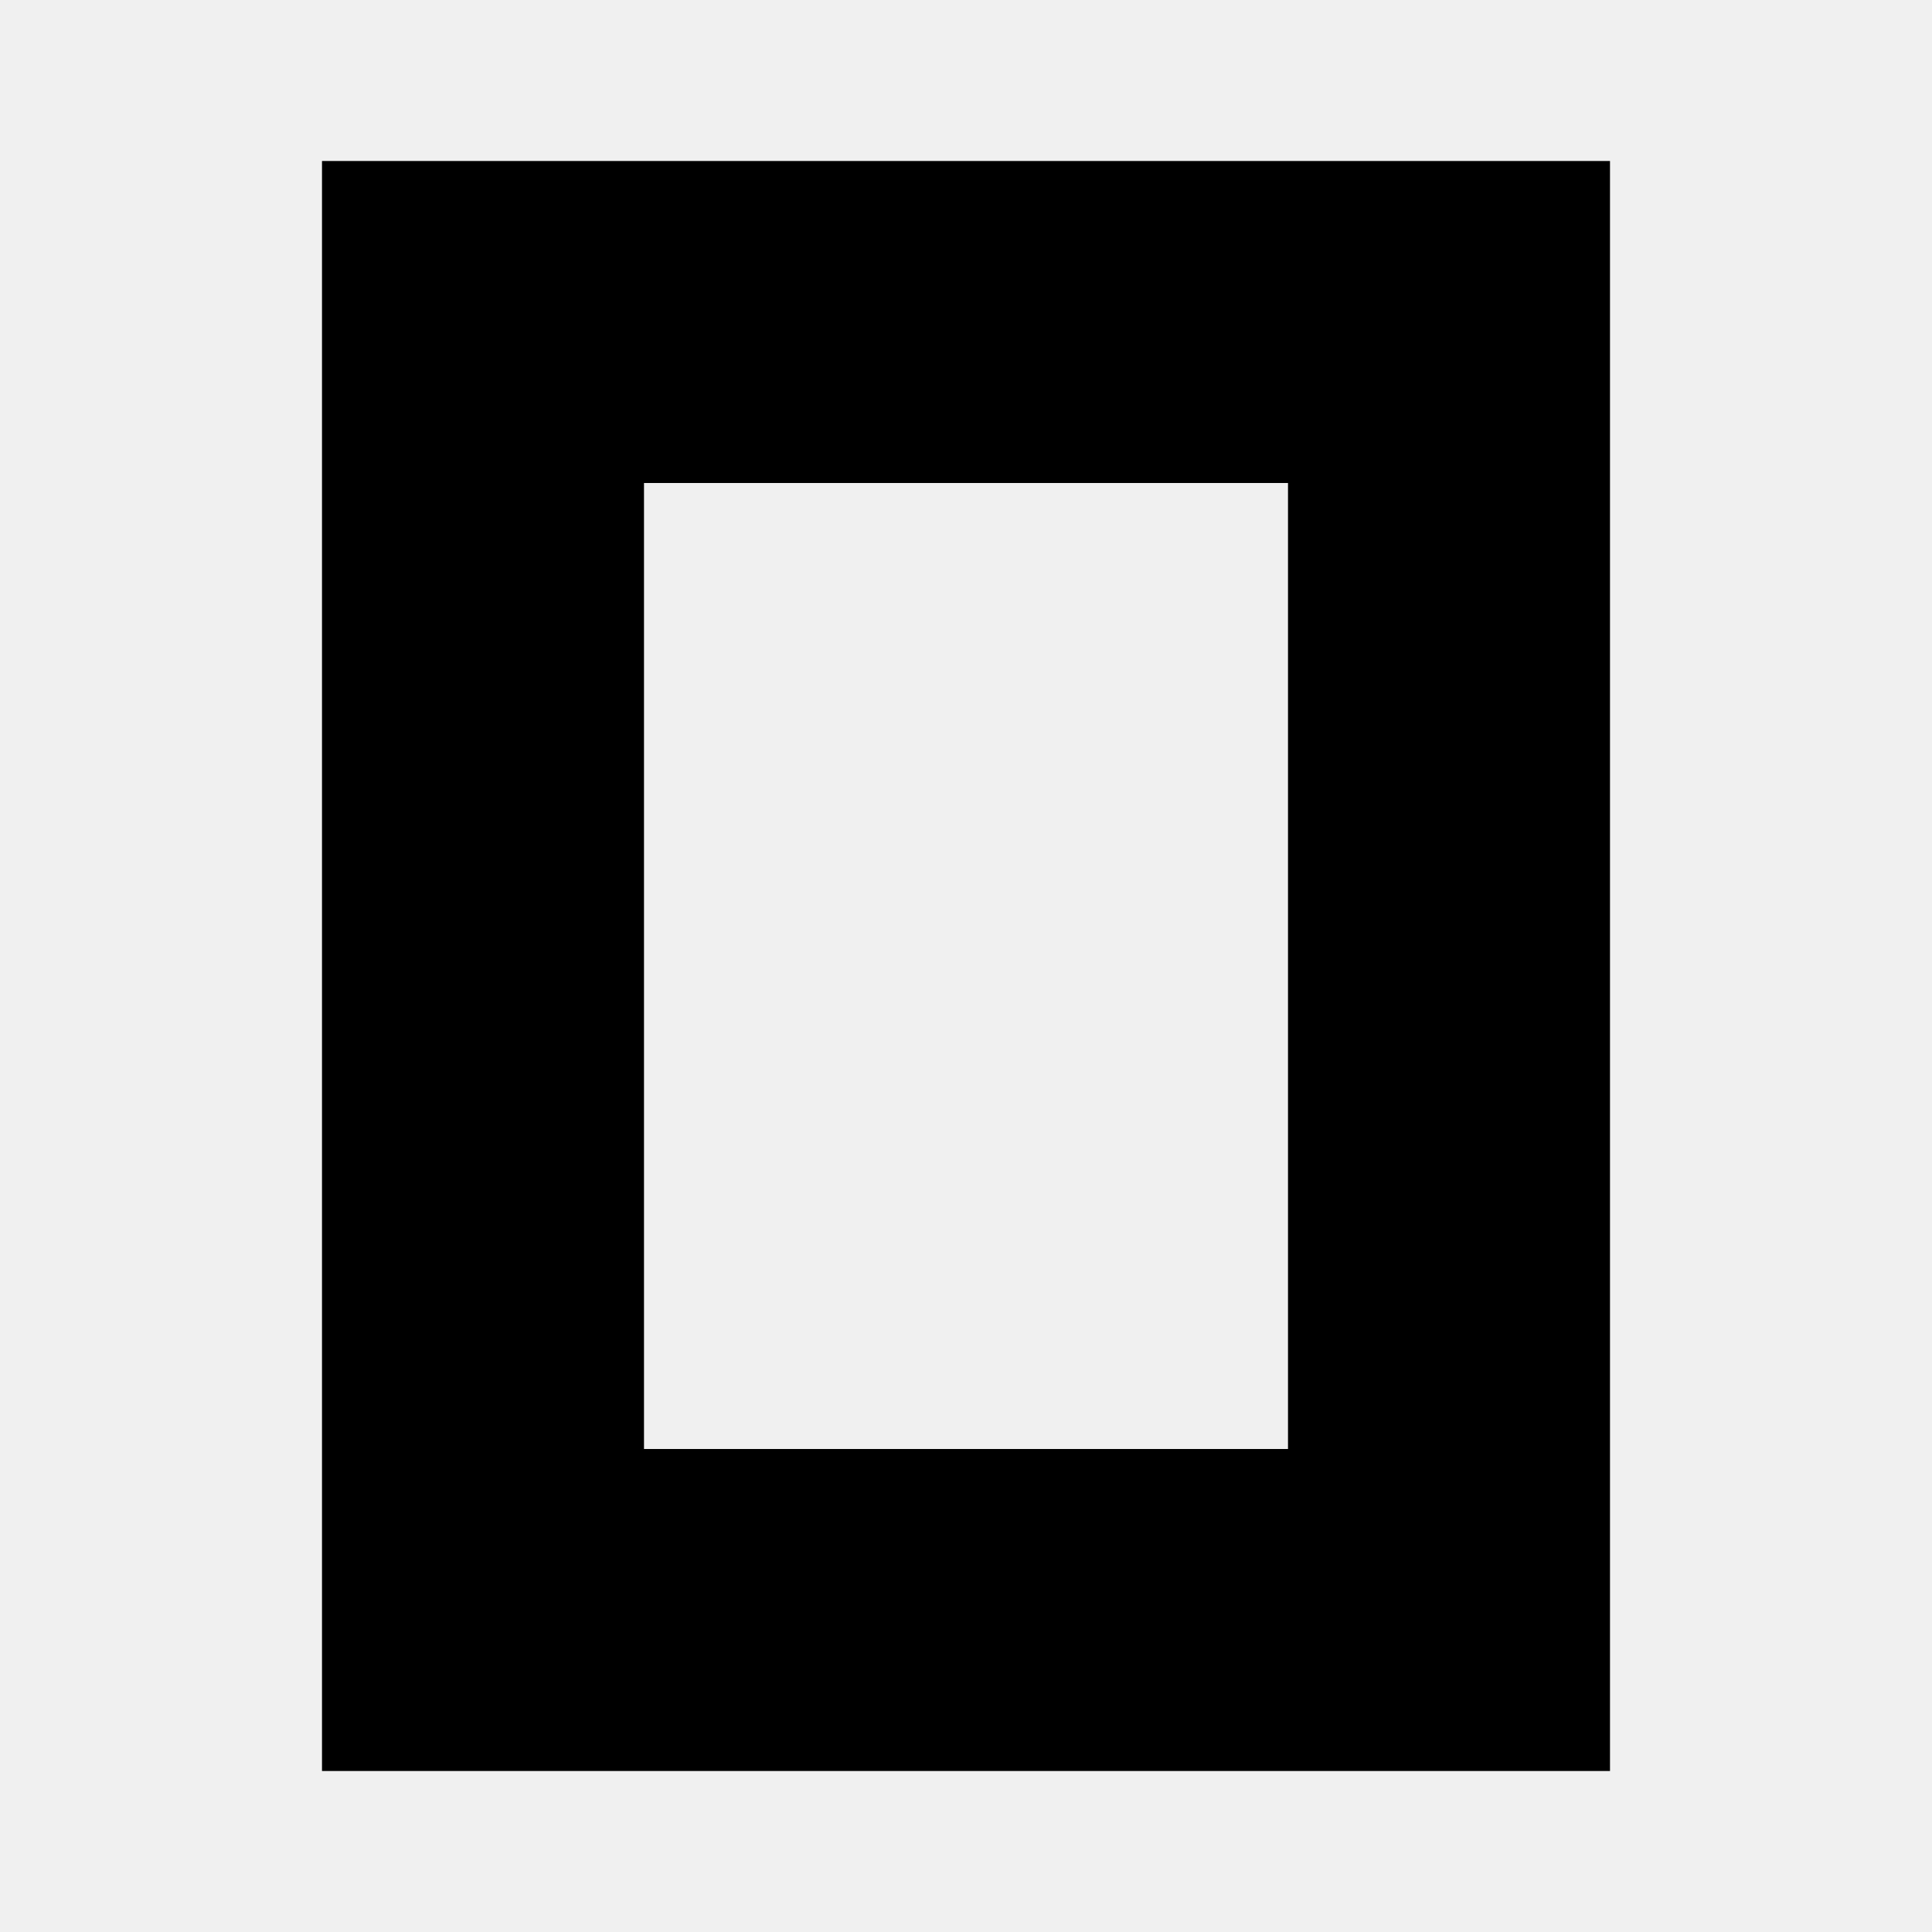
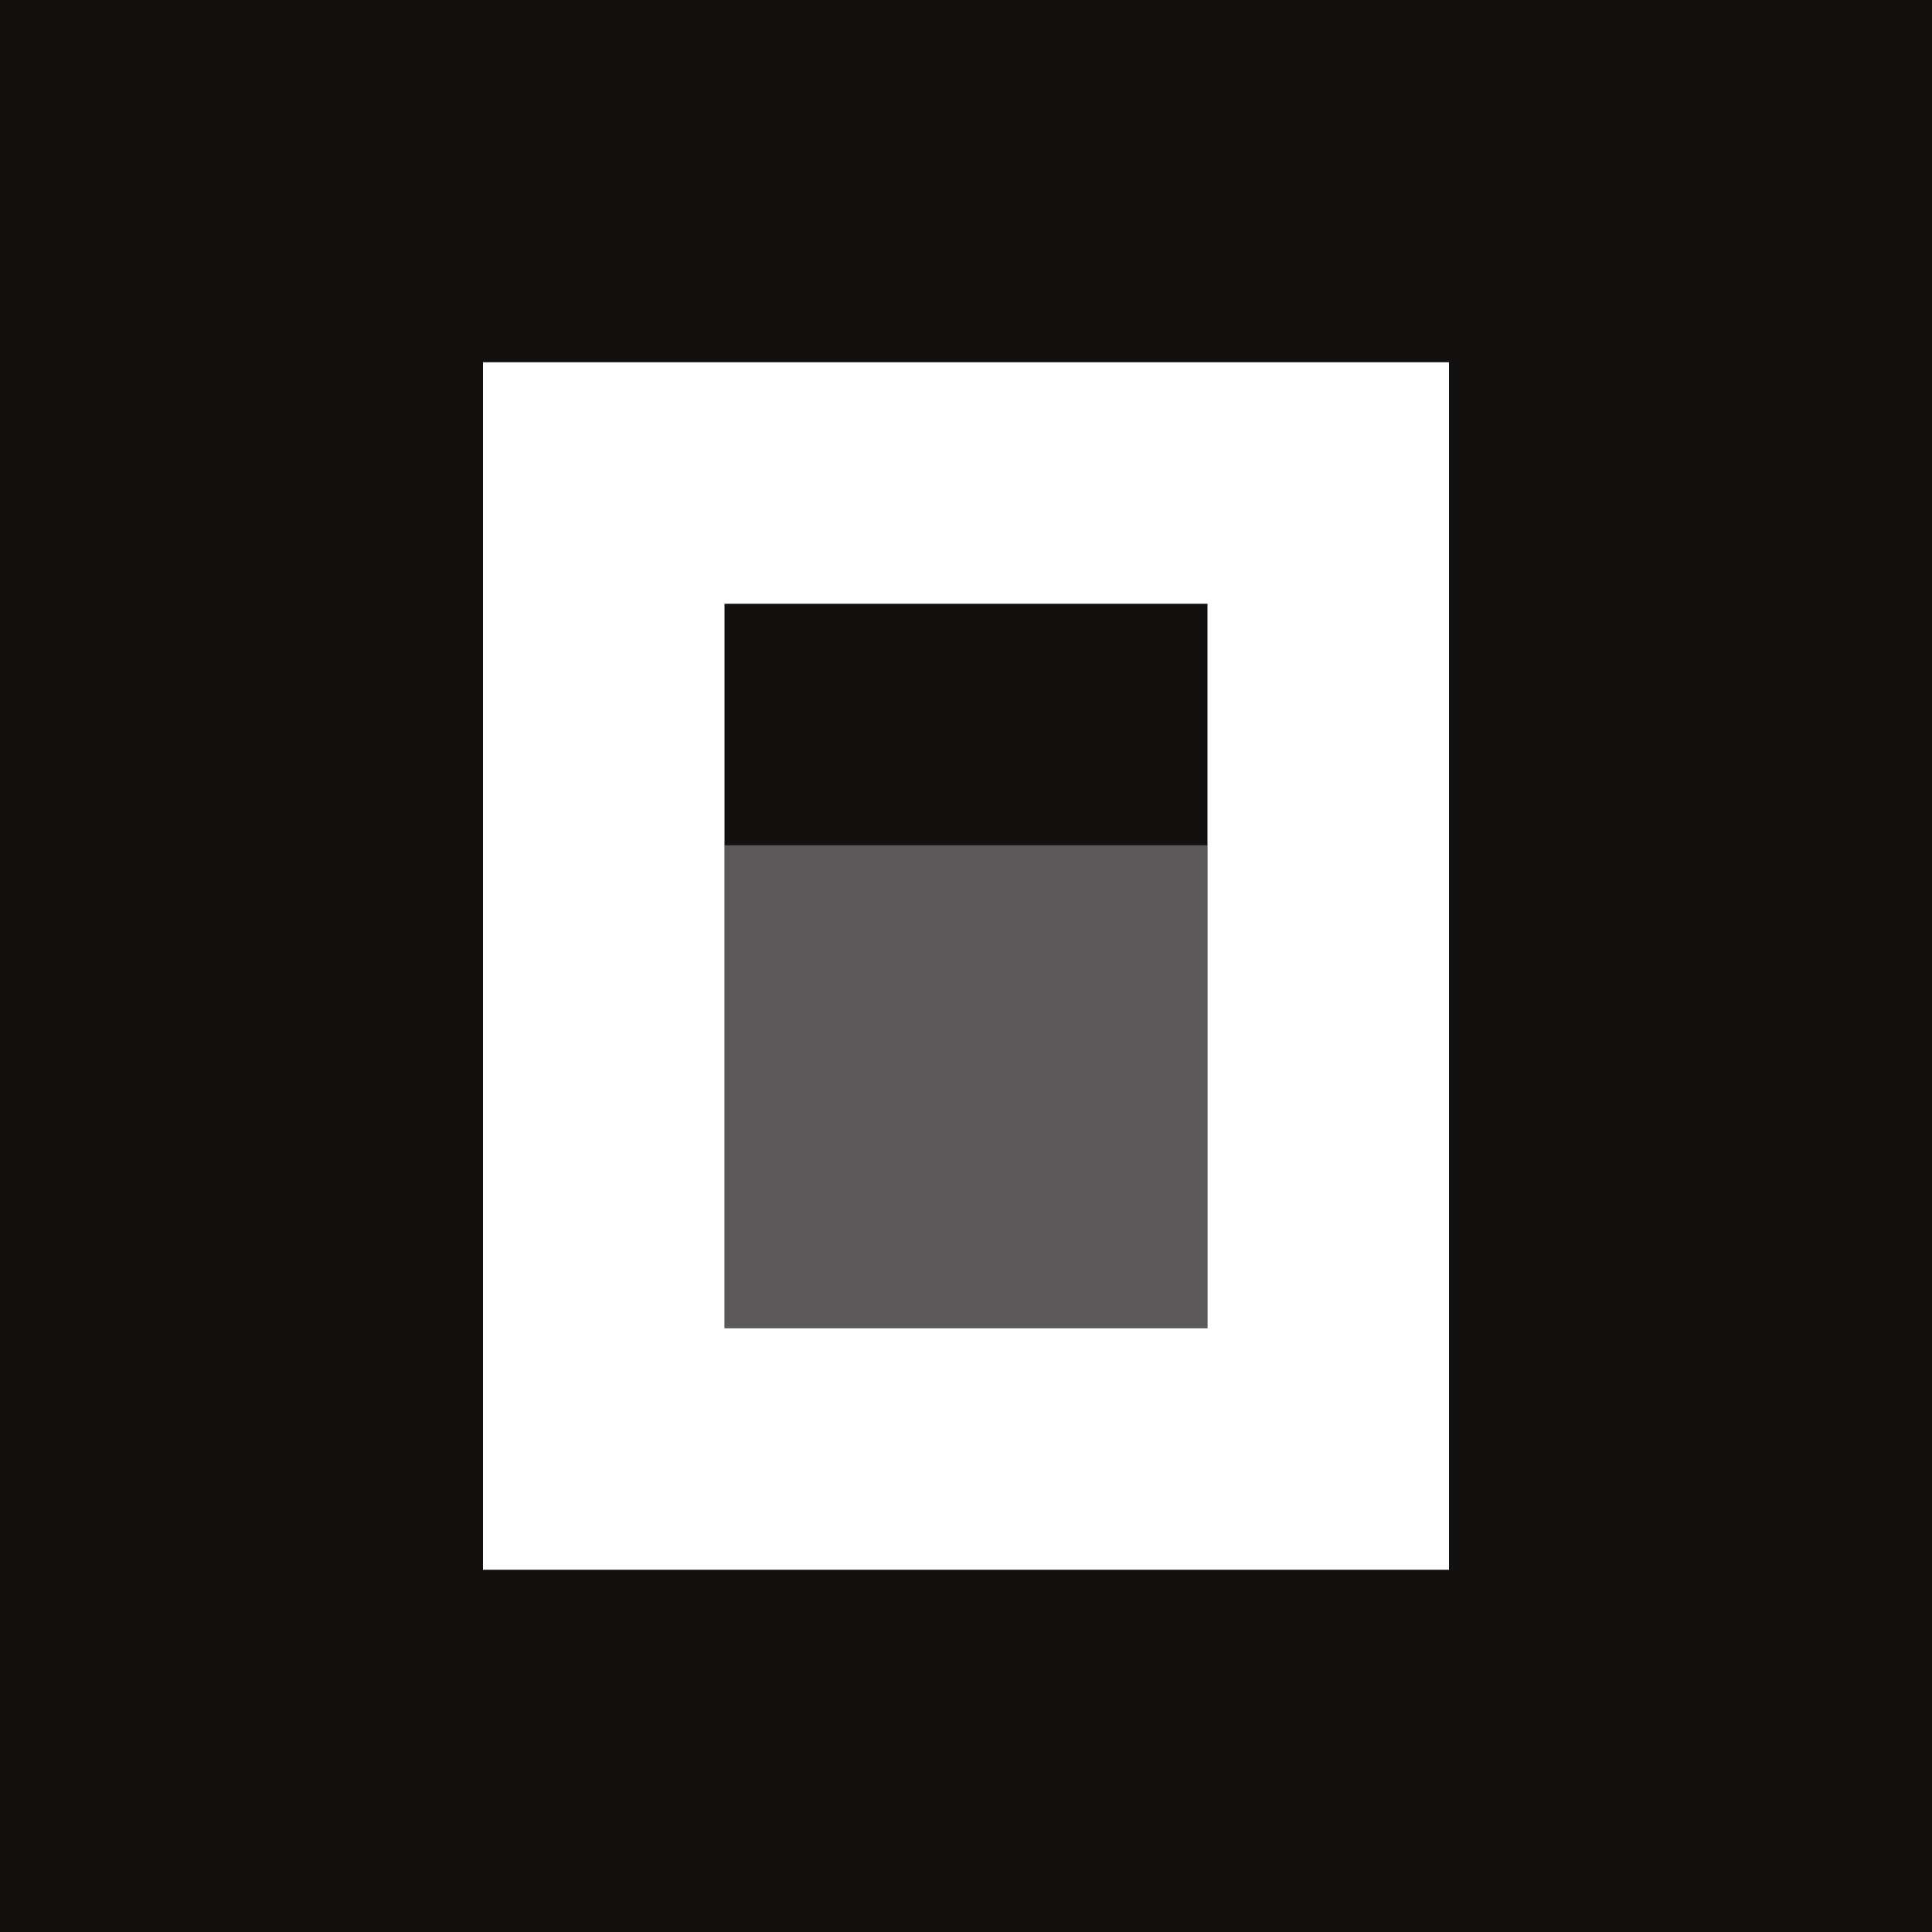
- <svg xmlns="http://www.w3.org/2000/svg" fill="currentColor" fill-rule="evenodd" height="1em" style="flex:none;line-height:1" viewBox="0 0 24 24" width="1em">
-   <path d="M16 6H8v12h8V6zm4 16H4V2h16v20z" />
+ <svg xmlns="http://www.w3.org/2000/svg" version="1.1" width="512" height="512">
+   <svg width="512" height="512" viewBox="0 0 512 512" fill="none">
+     <rect width="512" height="512" fill="#131010" />
+     <path d="M320 224V352H192V224H320Z" fill="#5A5858" />
+     <path fill-rule="evenodd" clip-rule="evenodd" d="M384 416H128V96H384V416ZM320 160H192V352H320V160Z" fill="white" />
+   </svg>
+   <style>@media (prefers-color-scheme: light) { :root { filter: none; } }
+ @media (prefers-color-scheme: dark) { :root { filter: none; } }
+ </style>
</svg>
